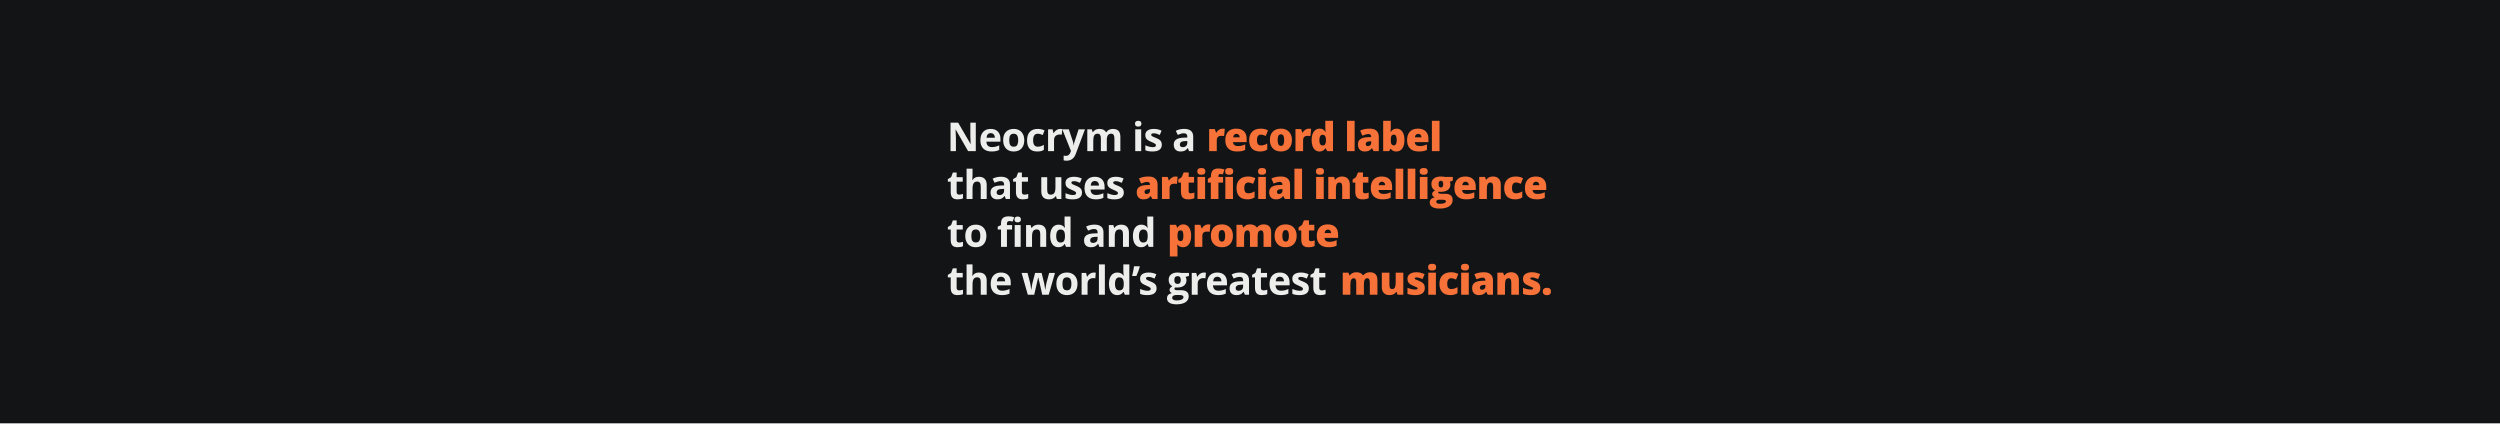
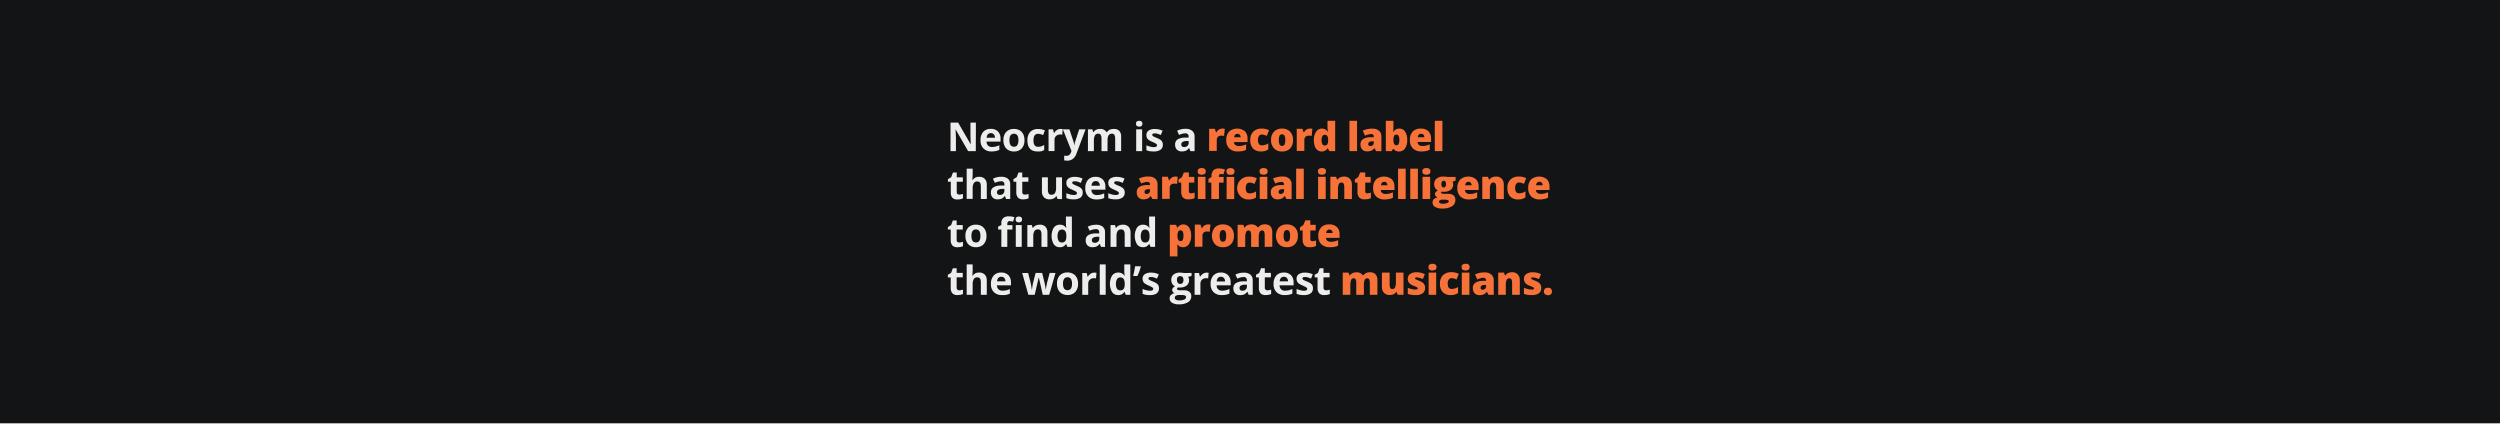
<svg xmlns="http://www.w3.org/2000/svg" viewBox="0 0 1128 191">
  <defs>
-     <style>.cls-1{fill:#131416;}.cls-2{font-size:18px;fill:#ededec;font-family:OpenSans-Bold, Open Sans;font-weight:700;letter-spacing:-0.02em;}.cls-3,.cls-4{fill:#f77239;font-family:OpenSans-ExtraBold, Open Sans;font-weight:800;}.cls-4{letter-spacing:-0.02em;}</style>
+     <style>.cls-1{fill:#131416;}.cls-2{fill:#ededec;}.cls-3{fill:#f77239;}</style>
  </defs>
  <g id="Background">
    <rect class="cls-1" width="1128" height="191" />
  </g>
  <g id="Text">
-     <text class="cls-2" transform="translate(427.26 68.18)">Neocrym is a <tspan class="cls-3" x="117.12" y="0">record label</tspan>
-       <tspan x="0" y="21.6">that uses </tspan>
-       <tspan class="cls-3" x="84.98" y="21.6">artificial intelligence</tspan>
-       <tspan x="0" y="43.2">to find and </tspan>
-       <tspan class="cls-4" x="99.39" y="43.2">promote</tspan>
-       <tspan x="0" y="64.8">the world’s greatest </tspan>
-       <tspan class="cls-3" x="177.4" y="64.8">musicians.</tspan>
-     </text>
+     <path class="cls-2" d="M440.28,68.18h-3.47l-5.59-9.72h-.07c.11,1.71.16,2.94.16,3.67v6.05h-2.43V55.33h3.43L437.9,65H438c-.09-1.67-.13-2.85-.13-3.54V55.33h2.45Z" />
+     <path class="cls-2" d="M447.44,68.35A5,5,0,0,1,443.73,67a5,5,0,0,1-1.33-3.71,5.48,5.48,0,0,1,1.23-3.82,4.44,4.44,0,0,1,3.42-1.34,4.31,4.31,0,0,1,3.24,1.18,4.51,4.51,0,0,1,1.16,3.28v1.3h-6.34a2.57,2.57,0,0,0,.68,1.78,2.36,2.36,0,0,0,1.77.65,7.45,7.45,0,0,0,1.68-.19,8.31,8.31,0,0,0,1.66-.59v2.08a6.26,6.26,0,0,1-1.51.52A9.74,9.74,0,0,1,447.44,68.35Zm-.38-8.28a1.7,1.7,0,0,0-1.33.54,2.54,2.54,0,0,0-.56,1.54h3.77a2.3,2.3,0,0,0-.52-1.54A1.78,1.78,0,0,0,447.06,60.07Z" />
+     <path class="cls-2" d="M462.25,63.25A5.3,5.3,0,0,1,461,67a4.61,4.61,0,0,1-3.53,1.35,4.85,4.85,0,0,1-2.49-.62A4,4,0,0,1,453.31,66a5.9,5.9,0,0,1-.58-2.7A5.25,5.25,0,0,1,454,59.5a4.63,4.63,0,0,1,3.54-1.33,4.94,4.94,0,0,1,2.49.61,4.06,4.06,0,0,1,1.66,1.77A5.84,5.84,0,0,1,462.25,63.25Zm-6.79,0a4.1,4.1,0,0,0,.48,2.2,1.71,1.71,0,0,0,1.56.75,1.69,1.69,0,0,0,1.54-.74,4.25,4.25,0,0,0,.47-2.21,4.1,4.1,0,0,0-.47-2.19,2,2,0,0,0-3.11,0A4.16,4.16,0,0,0,455.46,63.25Z" />
+     <path class="cls-2" d="M468.15,68.35q-4.59,0-4.59-5a5.38,5.38,0,0,1,1.25-3.83,4.69,4.69,0,0,1,3.58-1.32,6.88,6.88,0,0,1,3.06.66l-.79,2.08c-.42-.17-.82-.31-1.18-.42a3.74,3.74,0,0,0-1.09-.16c-1.39,0-2.09,1-2.09,3s.7,2.88,2.09,2.88a4.66,4.66,0,0,0,1.43-.21,5,5,0,0,0,1.32-.64v2.29a4.05,4.05,0,0,1-1.31.57A7.19,7.19,0,0,1,468.15,68.35Z" />
+     <path class="cls-2" d="M478.6,58.17a4.56,4.56,0,0,1,.9.07l-.2,2.52a3,3,0,0,0-.79-.09,2.84,2.84,0,0,0-2,.66,2.37,2.37,0,0,0-.72,1.84v5h-2.68V58.35h2l.4,1.65h.13a3.65,3.65,0,0,1,1.23-1.33A3,3,0,0,1,478.6,58.17Z" />
+     <path class="cls-2" d="M479.57,58.35h2.94l1.85,5.53a7.65,7.65,0,0,1,.33,1.7h.05a7.14,7.14,0,0,1,.38-1.7l1.82-5.53h2.87l-4.16,11.08A4.77,4.77,0,0,1,484,71.74a4.09,4.09,0,0,1-2.47.76,6.16,6.16,0,0,1-1.36-.15V70.22a4.32,4.32,0,0,0,1.05.12,1.93,1.93,0,0,0,1.25-.44,2.88,2.88,0,0,0,.83-1.31l.15-.48Z" />
+     <path class="cls-2" d="M499.71,68.18H497V62.44a2.89,2.89,0,0,0-.36-1.6,1.25,1.25,0,0,0-1.12-.53,1.61,1.61,0,0,0-1.49.76,4.93,4.93,0,0,0-.47,2.48v4.63h-2.68V58.35h2l.36,1.26h.15a2.66,2.66,0,0,1,1.14-1.06,3.66,3.66,0,0,1,1.72-.38,3.07,3.07,0,0,1,3,1.44h.24a2.65,2.65,0,0,1,1.17-1.07,3.89,3.89,0,0,1,1.73-.37A3.42,3.42,0,0,1,505,59a3.78,3.78,0,0,1,.86,2.75v6.41h-2.69V62.44a2.89,2.89,0,0,0-.36-1.6,1.26,1.26,0,0,0-1.12-.53,1.65,1.65,0,0,0-1.47.7,4,4,0,0,0-.49,2.24Z" />
+     <path class="cls-2" d="M512.54,55.81c0-.87.48-1.31,1.46-1.31s1.45.44,1.45,1.31a1.28,1.28,0,0,1-.36,1,1.53,1.53,0,0,1-1.09.35C513,57.13,512.54,56.69,512.54,55.81Zm2.79,12.37h-2.68V58.35h2.68Z" />
+     <path class="cls-2" d="M524.69,65.26a2.7,2.7,0,0,1-1.05,2.3,5.15,5.15,0,0,1-3.14.79,10.65,10.65,0,0,1-1.83-.14,7,7,0,0,1-1.41-.43V65.57a9.18,9.18,0,0,0,1.68.58,6.7,6.7,0,0,0,1.65.24c1,0,1.46-.28,1.46-.84a.73.73,0,0,0-.2-.52,2.55,2.55,0,0,0-.66-.44c-.32-.17-.74-.37-1.27-.59a8.06,8.06,0,0,1-1.66-.88,2.48,2.48,0,0,1-.78-.92,3.1,3.1,0,0,1-.24-1.29,2.33,2.33,0,0,1,1-2,4.89,4.89,0,0,1,2.87-.71,8.11,8.11,0,0,1,3.46.77l-.81,1.93c-.49-.21-.95-.38-1.38-.52a4.48,4.48,0,0,0-1.31-.2c-.79,0-1.19.22-1.19.64a.77.77,0,0,0,.39.63,11.15,11.15,0,0,0,1.67.78,7.77,7.77,0,0,1,1.69.87,2.66,2.66,0,0,1,.79.93A2.86,2.86,0,0,1,524.69,65.26Z" />
+     <path class="cls-2" d="M537.09,68.18l-.52-1.34h-.07A4,4,0,0,1,535.11,68a4.51,4.51,0,0,1-1.87.33,3,3,0,0,1-2.23-.81,3.1,3.1,0,0,1-.81-2.3,2.6,2.6,0,0,1,1.09-2.31,6.37,6.37,0,0,1,3.3-.82l1.71,0v-.43a1.34,1.34,0,0,0-1.53-1.5,6.89,6.89,0,0,0-2.77.72L531.11,59a7.9,7.9,0,0,1,3.76-.89,4.69,4.69,0,0,1,3,.86A3.19,3.19,0,0,1,539,61.63v6.55Zm-.79-4.56-1,0a3.26,3.26,0,0,0-1.74.42,1.33,1.33,0,0,0-.57,1.18c0,.75.43,1.13,1.3,1.13a2.09,2.09,0,0,0,1.49-.53,1.91,1.91,0,0,0,.56-1.43Z" />
+     <path class="cls-3" d="M551.58,58a5.73,5.73,0,0,1,.85.07l.19,0-.31,3.24a5.08,5.08,0,0,0-1.16-.1,2.25,2.25,0,0,0-1.64.51,2,2,0,0,0-.51,1.48v4.9h-3.44v-10h2.56l.54,1.59h.17a3.35,3.35,0,0,1,1.2-1.28A2.89,2.89,0,0,1,551.58,58Z" />
+     <path class="cls-3" d="M558.51,68.35A5.35,5.35,0,0,1,554.65,67a5,5,0,0,1-1.38-3.77,5.43,5.43,0,0,1,1.28-3.87,5.63,5.63,0,0,1,7.11-.17,4.43,4.43,0,0,1,1.23,3.37v1.53h-6.14a1.66,1.66,0,0,0,.61,1.31,2.36,2.36,0,0,0,1.57.48,7.84,7.84,0,0,0,1.66-.17,8.27,8.27,0,0,0,1.65-.59v2.47a5.8,5.8,0,0,1-1.67.57A11.12,11.12,0,0,1,558.51,68.35Zm-.2-8a1.48,1.48,0,0,0-1,.38,1.79,1.79,0,0,0-.47,1.2h2.95a1.71,1.71,0,0,0-.41-1.15A1.34,1.34,0,0,0,558.31,60.38Z" />
+     <path class="cls-3" d="M569.06,68.35a4.87,4.87,0,0,1-3.7-1.32,5.26,5.26,0,0,1-1.26-3.78,5.2,5.2,0,0,1,1.36-3.85A5.27,5.27,0,0,1,569.33,58a7.14,7.14,0,0,1,3.26.76l-1,2.54a11.48,11.48,0,0,0-1.15-.44,3.66,3.66,0,0,0-1.1-.16,1.51,1.51,0,0,0-1.29.65,3.2,3.2,0,0,0-.46,1.84c0,1.59.59,2.39,1.77,2.39a5.29,5.29,0,0,0,2.9-.88v2.73A5.61,5.61,0,0,1,569.06,68.35Z" />
+     <path class="cls-3" d="M583.43,63.17A5.29,5.29,0,0,1,582.12,67a4.87,4.87,0,0,1-3.68,1.36,4.75,4.75,0,0,1-3.61-1.4,5.24,5.24,0,0,1-1.34-3.78,5.18,5.18,0,0,1,1.32-3.78A4.89,4.89,0,0,1,578.49,58a5.24,5.24,0,0,1,2.6.63,4.16,4.16,0,0,1,1.73,1.79A5.7,5.7,0,0,1,583.43,63.17Zm-6.45,0a4.57,4.57,0,0,0,.34,2,1.2,1.2,0,0,0,1.16.67,1.16,1.16,0,0,0,1.13-.67,4.59,4.59,0,0,0,.33-2,4.37,4.37,0,0,0-.34-1.92,1.18,1.18,0,0,0-1.14-.65,1.2,1.2,0,0,0-1.14.65A4.34,4.34,0,0,0,577,63.17Z" />
+     <path class="cls-3" d="M591.1,58a5.73,5.73,0,0,1,.85.07l.19,0-.3,3.24a5.12,5.12,0,0,0-1.17-.1,2.25,2.25,0,0,0-1.64.51,2,2,0,0,0-.51,1.48v4.9h-3.43v-10h2.55l.54,1.59h.17a3.43,3.43,0,0,1,1.2-1.28A2.91,2.91,0,0,1,591.1,58Z" />
+     <path class="cls-3" d="M596.32,68.35a3,3,0,0,1-1.86-.6A3.87,3.87,0,0,1,593.23,66a7.9,7.9,0,0,1-.43-2.75,6.48,6.48,0,0,1,1-3.8A3.13,3.13,0,0,1,596.45,58a3,3,0,0,1,1.47.34,3.11,3.11,0,0,1,1.14,1.12h.07a16.73,16.73,0,0,1-.16-2.34V54.5h3.46V68.18h-2.59l-.74-1.26H599A2.93,2.93,0,0,1,596.32,68.35Zm1.41-2.71a1.28,1.28,0,0,0,1.16-.52,3.11,3.11,0,0,0,.37-1.6v-.27a3.5,3.5,0,0,0-.38-1.88,1.34,1.34,0,0,0-1.19-.56,1.16,1.16,0,0,0-1.05.64,3.6,3.6,0,0,0-.37,1.81,3.3,3.3,0,0,0,.38,1.77A1.21,1.21,0,0,0,597.73,65.64Z" />
+     <path class="cls-3" d="M612.3,68.18h-3.43V54.5h3.43Z" />
+     <path class="cls-3" d="M620.87,68.18l-.66-1.32h-.07A4,4,0,0,1,618.73,68a4.69,4.69,0,0,1-1.86.31,2.94,2.94,0,0,1-2.22-.84,3.3,3.3,0,0,1-.81-2.38A2.68,2.68,0,0,1,615,62.77a6.1,6.1,0,0,1,3.21-.88l1.66,0V61.7a1.08,1.08,0,0,0-1.21-1.23,7.11,7.11,0,0,0-2.77.74l-1-2.27a9.54,9.54,0,0,1,4.4-.9,4.29,4.29,0,0,1,3,1,3.4,3.4,0,0,1,1,2.66v6.53Zm-2.54-2.25a1.55,1.55,0,0,0,1.06-.4,1.31,1.31,0,0,0,.45-1v-.77l-.79,0c-1.13,0-1.7.46-1.7,1.25C617.35,65.62,617.67,65.93,618.33,65.93Z" />
+     <path class="cls-3" d="M631.37,58A3,3,0,0,1,634,59.4a6.55,6.55,0,0,1,.95,3.77,6.59,6.59,0,0,1-1,3.81,3.09,3.09,0,0,1-2.68,1.37,3.65,3.65,0,0,1-1-.12,3,3,0,0,1-.77-.33,4.11,4.11,0,0,1-.79-.7h-.21l-.54,1h-2.68V54.5h3.43v3.09c0,.37,0,1-.12,1.91h.12A2.93,2.93,0,0,1,631.37,58Zm-1.26,2.7a1.17,1.17,0,0,0-1.05.5,2.93,2.93,0,0,0-.34,1.57v.49a3.45,3.45,0,0,0,.34,1.75,1.17,1.17,0,0,0,1.09.53,1,1,0,0,0,.93-.62,4,4,0,0,0,.32-1.82Q631.4,60.74,630.11,60.74Z" />
+     <path class="cls-3" d="M641.36,68.35A5.36,5.36,0,0,1,637.5,67a5,5,0,0,1-1.37-3.77,5.42,5.42,0,0,1,1.27-3.87A4.76,4.76,0,0,1,641,58a4.81,4.81,0,0,1,3.48,1.18,4.46,4.46,0,0,1,1.22,3.37v1.53H639.6a1.66,1.66,0,0,0,.61,1.31,2.38,2.38,0,0,0,1.57.48,7.77,7.77,0,0,0,1.66-.17,8.27,8.27,0,0,0,1.65-.59v2.47a5.7,5.7,0,0,1-1.67.57A11.12,11.12,0,0,1,641.36,68.35Zm-.2-8a1.44,1.44,0,0,0-1,.38,1.8,1.8,0,0,0-.48,1.2h3a1.71,1.71,0,0,0-.41-1.15A1.34,1.34,0,0,0,641.16,60.38Z" />
+     <path class="cls-3" d="M650.81,68.18h-3.43V54.5h3.43Z" />
+     <path class="cls-2" d="M432.81,87.82a5.91,5.91,0,0,0,1.68-.31v2A5.94,5.94,0,0,1,432,90a3,3,0,0,1-2.34-.81A3.54,3.54,0,0,1,429,86.7V82h-1.29V80.83l1.48-.9.77-2.07h1.72V80h2.75v2h-2.75V86.7a1,1,0,0,0,.32.84A1.23,1.23,0,0,0,432.81,87.82Z" />
+     <path class="cls-2" d="M445.24,89.78h-2.68V84c0-1.42-.52-2.13-1.58-2.13a1.8,1.8,0,0,0-1.62.76,4.63,4.63,0,0,0-.5,2.48v4.63h-2.69V76.1h2.69v2.79c0,.21,0,.72-.07,1.53l-.06.79h.14a3.11,3.11,0,0,1,2.85-1.44,3.48,3.48,0,0,1,2.63.93,3.68,3.68,0,0,1,.89,2.67Z" />
+     <path class="cls-2" d="M453.94,89.78l-.52-1.34h-.07A4,4,0,0,1,452,89.62a4.51,4.51,0,0,1-1.87.33,3,3,0,0,1-2.23-.81,3.1,3.1,0,0,1-.81-2.3,2.6,2.6,0,0,1,1.09-2.31,6.37,6.37,0,0,1,3.3-.82l1.71,0v-.43a1.34,1.34,0,0,0-1.53-1.5,6.89,6.89,0,0,0-2.77.72L448,80.64a7.9,7.9,0,0,1,3.76-.89,4.74,4.74,0,0,1,3,.86,3.19,3.19,0,0,1,1.05,2.62v6.55Zm-.79-4.56-1,0a3.26,3.26,0,0,0-1.74.42,1.33,1.33,0,0,0-.57,1.18c0,.75.43,1.13,1.3,1.13a2.09,2.09,0,0,0,1.49-.53,1.91,1.91,0,0,0,.56-1.43Z" />
+     <path class="cls-2" d="M462.4,87.82a6,6,0,0,0,1.69-.31v2a6,6,0,0,1-2.46.45,3,3,0,0,1-2.34-.81,3.54,3.54,0,0,1-.74-2.44V82h-1.28V80.83l1.48-.9.77-2.07h1.72V80H464v2h-2.75V86.7a1,1,0,0,0,.32.84A1.2,1.2,0,0,0,462.4,87.82Z" />
+     <path class="cls-2" d="M477.1,89.78l-.36-1.26h-.14a2.81,2.81,0,0,1-1.22,1.06,4.17,4.17,0,0,1-1.8.37A3.41,3.41,0,0,1,471,89a3.68,3.68,0,0,1-.88-2.66V80h2.68v5.74a2.74,2.74,0,0,0,.38,1.59,1.36,1.36,0,0,0,1.2.54,1.81,1.81,0,0,0,1.63-.76,4.69,4.69,0,0,0,.5-2.49V80h2.68v9.83Z" />
+     <path class="cls-2" d="M488.52,86.86a2.7,2.7,0,0,1-1,2.3,5.17,5.17,0,0,1-3.14.79,10.48,10.48,0,0,1-1.83-.14,7,7,0,0,1-1.41-.43V87.17a8.69,8.69,0,0,0,1.68.58,6.7,6.7,0,0,0,1.65.24c1,0,1.46-.28,1.46-.84a.73.73,0,0,0-.2-.52,2.65,2.65,0,0,0-.67-.44,13.26,13.26,0,0,0-1.26-.59,7.72,7.72,0,0,1-1.67-.88,2.5,2.5,0,0,1-.77-.93,3,3,0,0,1-.24-1.28,2.35,2.35,0,0,1,1-2,5,5,0,0,1,2.88-.71,8.11,8.11,0,0,1,3.46.77l-.81,1.93c-.49-.21-.95-.38-1.38-.52a4.53,4.53,0,0,0-1.31-.2c-.79,0-1.19.22-1.19.64a.78.78,0,0,0,.38.63,12,12,0,0,0,1.68.78,7.77,7.77,0,0,1,1.69.87,2.66,2.66,0,0,1,.79.93A2.86,2.86,0,0,1,488.52,86.86Z" />
+     <path class="cls-2" d="M494.75,90A5.06,5.06,0,0,1,491,88.64a5,5,0,0,1-1.33-3.71,5.48,5.48,0,0,1,1.23-3.82,4.42,4.42,0,0,1,3.42-1.34A4.31,4.31,0,0,1,497.6,81a4.47,4.47,0,0,1,1.16,3.28v1.3h-6.33a2.61,2.61,0,0,0,.67,1.79,2.42,2.42,0,0,0,1.78.64,7,7,0,0,0,1.68-.19,8.46,8.46,0,0,0,1.65-.59v2.08a6.34,6.34,0,0,1-1.5.52A9.92,9.92,0,0,1,494.75,90Zm-.37-8.28a1.7,1.7,0,0,0-1.34.54,2.47,2.47,0,0,0-.55,1.54h3.76a2.25,2.25,0,0,0-.52-1.54A1.74,1.74,0,0,0,494.38,81.67Z" />
+     <path class="cls-2" d="M507.49,86.86a2.7,2.7,0,0,1-1.05,2.3,5.17,5.17,0,0,1-3.14.79,10.48,10.48,0,0,1-1.83-.14,7,7,0,0,1-1.41-.43V87.17a8.93,8.93,0,0,0,1.68.58,6.7,6.7,0,0,0,1.65.24c1,0,1.46-.28,1.46-.84a.73.73,0,0,0-.2-.52,2.65,2.65,0,0,0-.67-.44,13.26,13.26,0,0,0-1.26-.59,7.72,7.72,0,0,1-1.67-.88,2.5,2.5,0,0,1-.77-.93,3,3,0,0,1-.24-1.28,2.35,2.35,0,0,1,1-2,5,5,0,0,1,2.88-.71,8.11,8.11,0,0,1,3.46.77l-.81,1.93c-.5-.21-1-.38-1.38-.52a4.53,4.53,0,0,0-1.31-.2c-.79,0-1.19.22-1.19.64a.78.78,0,0,0,.38.63,12,12,0,0,0,1.68.78,7.77,7.77,0,0,1,1.69.87,2.66,2.66,0,0,1,.79.93A2.86,2.86,0,0,1,507.49,86.86Z" />
+     <path class="cls-3" d="M519.92,89.78l-.66-1.32h-.07a4,4,0,0,1-1.41,1.18,4.71,4.71,0,0,1-1.87.31,2.93,2.93,0,0,1-2.21-.84,3.29,3.29,0,0,1-.81-2.37A2.68,2.68,0,0,1,514,84.37a6.1,6.1,0,0,1,3.21-.88l1.66,0V83.3a1.08,1.08,0,0,0-1.22-1.23,7.12,7.12,0,0,0-2.76.74l-1-2.27a9.54,9.54,0,0,1,4.4-.9,4.28,4.28,0,0,1,3,1,3.4,3.4,0,0,1,1,2.66v6.53Zm-2.55-2.25a1.56,1.56,0,0,0,1.07-.4,1.3,1.3,0,0,0,.44-1v-.77l-.79,0c-1.13,0-1.69.46-1.69,1.25C516.4,87.22,516.72,87.53,517.37,87.53Z" />
+     <path class="cls-3" d="M530.35,79.64a5.73,5.73,0,0,1,.85.07l.19,0-.3,3.24a5.17,5.17,0,0,0-1.17-.1,2.25,2.25,0,0,0-1.64.51,2,2,0,0,0-.51,1.48v4.9h-3.43v-10h2.55l.54,1.59h.17a3.35,3.35,0,0,1,1.2-1.28A2.83,2.83,0,0,1,530.35,79.64Z" />
+     <path class="cls-3" d="M537.35,87.24a5.14,5.14,0,0,0,1.67-.35V89.4a6.53,6.53,0,0,1-1.33.42,7.11,7.11,0,0,1-1.47.13,3.22,3.22,0,0,1-2.5-.85,3.77,3.77,0,0,1-.76-2.6V82.39h-1.2V81l1.53-1.08.88-2.1h2.25v2h2.45v2.57h-2.45v3.88C536.42,86.91,536.73,87.24,537.35,87.24Z" />
+     <path class="cls-3" d="M540.38,77.34a1.43,1.43,0,0,1,.43-1.15,2.72,2.72,0,0,1,2.79,0,1.45,1.45,0,0,1,.44,1.14c0,1-.62,1.51-1.84,1.51S540.38,78.35,540.38,77.34Zm3.52,12.44h-3.43v-10h3.43Z" />
+     <path class="cls-3" d="M552.08,82.39H550v7.39h-3.44V82.39h-1.31V80.71l1.38-.85V79.7a4,4,0,0,1,.81-2.83A3.36,3.36,0,0,1,550,76a7.68,7.68,0,0,1,1.3.11,9.6,9.6,0,0,1,1.41.37L552,78.7a4.57,4.57,0,0,0-1.24-.17.67.67,0,0,0-.58.24,1.32,1.32,0,0,0-.18.78v.27h2.12Zm1.28-5a1.46,1.46,0,0,1,.43-1.15,2.1,2.1,0,0,1,1.39-.38,2.07,2.07,0,0,1,1.4.39,1.45,1.45,0,0,1,.44,1.14c0,1-.61,1.51-1.84,1.51S553.36,78.35,553.36,77.34Zm3.53,12.44h-3.44v-10h3.44Z" />
+     <path class="cls-3" d="M563.51,90a4.9,4.9,0,0,1-3.71-1.32,5.23,5.23,0,0,1,4-9,7.2,7.2,0,0,1,3.26.76l-1,2.54c-.42-.18-.8-.33-1.15-.44a3.66,3.66,0,0,0-1.1-.16,1.48,1.48,0,0,0-1.29.65,3.13,3.13,0,0,0-.46,1.84c0,1.59.59,2.39,1.77,2.39a5.34,5.34,0,0,0,2.9-.88v2.73A5.63,5.63,0,0,1,563.51,90Z" />
+     <path class="cls-3" d="M568.3,77.34a1.43,1.43,0,0,1,.43-1.15,2.72,2.72,0,0,1,2.79,0,1.45,1.45,0,0,1,.44,1.14c0,1-.62,1.51-1.84,1.51S568.3,78.35,568.3,77.34Zm3.52,12.44h-3.43v-10h3.43Z" />
+     <path class="cls-3" d="M580.41,89.78l-.66-1.32h-.07a4,4,0,0,1-1.41,1.18,4.71,4.71,0,0,1-1.87.31,2.93,2.93,0,0,1-2.21-.84,3.29,3.29,0,0,1-.81-2.37,2.68,2.68,0,0,1,1.11-2.37,6.08,6.08,0,0,1,3.21-.88l1.66,0V83.3a1.08,1.08,0,0,0-1.22-1.23,7.07,7.07,0,0,0-2.76.74l-1-2.27a9.54,9.54,0,0,1,4.4-.9,4.28,4.28,0,0,1,3,1,3.4,3.4,0,0,1,1,2.66v6.53Zm-2.55-2.25a1.58,1.58,0,0,0,1.07-.4,1.3,1.3,0,0,0,.44-1v-.77l-.79,0c-1.13,0-1.69.46-1.69,1.25C576.89,87.22,577.21,87.53,577.86,87.53Z" />
+     <path class="cls-3" d="M588.26,89.78h-3.43V76.1h3.43Z" />
+     <path class="cls-3" d="M594.64,77.34a1.43,1.43,0,0,1,.43-1.15,2.7,2.7,0,0,1,2.78,0,1.42,1.42,0,0,1,.44,1.14c0,1-.61,1.51-1.83,1.51S594.64,78.35,594.64,77.34Zm3.52,12.44h-3.44v-10h3.44Z" />
+     <path class="cls-3" d="M606.54,89.78V84.34a3.06,3.06,0,0,0-.29-1.49,1,1,0,0,0-.92-.51,1.31,1.31,0,0,0-1.25.7,5.19,5.19,0,0,0-.39,2.38v4.36h-3.44v-10h2.6l.43,1.23h.2A2.74,2.74,0,0,1,604.7,80a4.36,4.36,0,0,1,1.79-.35,3.39,3.39,0,0,1,2.57,1,3.76,3.76,0,0,1,.92,2.7v6.48Z" />
+     <path class="cls-3" d="M616.88,87.24a5.14,5.14,0,0,0,1.67-.35V89.4a6.53,6.53,0,0,1-1.33.42,7.11,7.11,0,0,1-1.47.13,3.19,3.19,0,0,1-2.49-.85,3.77,3.77,0,0,1-.77-2.6V82.39h-1.2V81l1.53-1.08.88-2.1H616v2h2.45v2.57H616v3.88C616,86.91,616.26,87.24,616.88,87.24Z" />
+     <path class="cls-3" d="M624.79,90a5.33,5.33,0,0,1-3.86-1.32,5,5,0,0,1-1.38-3.77A5.42,5.42,0,0,1,620.82,81a5.65,5.65,0,0,1,7.12-.17,4.44,4.44,0,0,1,1.23,3.38v1.52H623a1.69,1.69,0,0,0,.61,1.31,2.39,2.39,0,0,0,1.57.48,7.94,7.94,0,0,0,1.67-.17,8.42,8.42,0,0,0,1.64-.59v2.47a5.6,5.6,0,0,1-1.67.57A11.07,11.07,0,0,1,624.79,90Zm-.2-8a1.45,1.45,0,0,0-1,.38,1.85,1.85,0,0,0-.48,1.2H626a1.71,1.71,0,0,0-.4-1.15A1.34,1.34,0,0,0,624.59,82Z" />
+     <path class="cls-3" d="M634.24,89.78H630.8V76.1h3.44Z" />
+     <path class="cls-3" d="M639.75,89.78h-3.44V76.1h3.44Z" />
+     <path class="cls-3" d="M641.76,77.34a1.43,1.43,0,0,1,.43-1.15,2.7,2.7,0,0,1,2.78,0,1.42,1.42,0,0,1,.44,1.14c0,1-.61,1.51-1.83,1.51S641.76,78.35,641.76,77.34Zm3.52,12.44h-3.44v-10h3.44Z" />
+     <path class="cls-3" d="M656.77,79.82v1.66l-1.36.5a2.52,2.52,0,0,1,.28,1.19,3,3,0,0,1-1.13,2.49,5.4,5.4,0,0,1-3.37.89,4.16,4.16,0,0,1-.88-.07.94.94,0,0,0-.12.43c0,.17.13.3.41.39a3.54,3.54,0,0,0,1.08.14h1.65q3.34,0,3.35,2.82a3.2,3.2,0,0,1-1.55,2.83,8,8,0,0,1-4.35,1,6.25,6.25,0,0,1-3.27-.71,2.26,2.26,0,0,1-1.15-2c0-1.19.74-2,2.22-2.3a2,2,0,0,1-.8-.63,1.42,1.42,0,0,1-.34-.85,1.36,1.36,0,0,1,.26-.82,3.71,3.71,0,0,1,1.06-.85,2.75,2.75,0,0,1-1.22-1.07,3.43,3.43,0,0,1-.44-1.78,3.06,3.06,0,0,1,1.11-2.52,4.9,4.9,0,0,1,3.16-.9c.18,0,.5,0,.94.06s.78.08,1,.12ZM649.26,91a.79.79,0,0,0,.46.68,2.51,2.51,0,0,0,1.22.26,5.26,5.26,0,0,0,2-.32c.5-.2.75-.47.75-.8a.58.58,0,0,0-.45-.56,4.11,4.11,0,0,0-1.31-.16h-1.35a1.62,1.62,0,0,0-.93.26A.74.74,0,0,0,649.26,91Zm1.08-7.94c0,1,.36,1.53,1.07,1.53a.88.88,0,0,0,.76-.38,1.94,1.94,0,0,0,.27-1.13c0-1-.35-1.55-1-1.55S650.34,82.06,650.34,83.08Z" />
+     <path class="cls-3" d="M662.78,90a5.35,5.35,0,0,1-3.86-1.32,5,5,0,0,1-1.38-3.77A5.43,5.43,0,0,1,658.82,81a5.63,5.63,0,0,1,7.11-.17,4.44,4.44,0,0,1,1.23,3.38v1.52H661a1.66,1.66,0,0,0,.61,1.31,2.36,2.36,0,0,0,1.57.48,7.84,7.84,0,0,0,1.66-.17,8.27,8.27,0,0,0,1.65-.59v2.47a5.8,5.8,0,0,1-1.67.57A11.12,11.12,0,0,1,662.78,90Zm-.2-8a1.44,1.44,0,0,0-1,.38,1.75,1.75,0,0,0-.48,1.2H664a1.71,1.71,0,0,0-.41-1.15A1.34,1.34,0,0,0,662.58,82Z" />
+     <path class="cls-3" d="M675.08,89.78V84.34a3.06,3.06,0,0,0-.29-1.49,1,1,0,0,0-.91-.51,1.33,1.33,0,0,0-1.26.7,5.19,5.19,0,0,0-.39,2.38v4.36H668.8v-10h2.59l.43,1.23h.2A2.74,2.74,0,0,1,673.24,80a4.36,4.36,0,0,1,1.79-.35,3.39,3.39,0,0,1,2.57,1,3.76,3.76,0,0,1,.92,2.7v6.48Z" />
+     <path class="cls-3" d="M685.08,90a4.89,4.89,0,0,1-3.7-1.32,5.26,5.26,0,0,1-1.26-3.78A5.2,5.2,0,0,1,681.48,81a5.28,5.28,0,0,1,3.88-1.36,7.2,7.2,0,0,1,3.26.76l-1,2.54c-.42-.18-.8-.33-1.15-.44a3.71,3.71,0,0,0-1.1-.16,1.51,1.51,0,0,0-1.3.65,3.21,3.21,0,0,0-.45,1.84c0,1.59.59,2.39,1.76,2.39a5.29,5.29,0,0,0,2.9-.88v2.73A5.59,5.59,0,0,1,685.08,90Z" />
+     <path class="cls-3" d="M694.75,90a5.36,5.36,0,0,1-3.86-1.32,5,5,0,0,1-1.37-3.77A5.42,5.42,0,0,1,690.79,81a5.63,5.63,0,0,1,7.11-.17,4.44,4.44,0,0,1,1.23,3.38v1.52H693A1.66,1.66,0,0,0,693.6,87a2.36,2.36,0,0,0,1.57.48,7.77,7.77,0,0,0,1.66-.17,8.27,8.27,0,0,0,1.65-.59v2.47a5.8,5.8,0,0,1-1.67.57A11.12,11.12,0,0,1,694.75,90Zm-.2-8a1.44,1.44,0,0,0-1,.38,1.75,1.75,0,0,0-.48,1.2h3a1.71,1.71,0,0,0-.41-1.15A1.34,1.34,0,0,0,694.55,82Z" />
+     <path class="cls-2" d="M432.81,109.42a5.91,5.91,0,0,0,1.68-.31v2a5.94,5.94,0,0,1-2.46.45,3,3,0,0,1-2.34-.81,3.54,3.54,0,0,1-.73-2.44v-4.74h-1.29v-1.13l1.48-.9.77-2.07h1.72v2.09h2.75v2h-2.75v4.74a1,1,0,0,0,.32.84A1.23,1.23,0,0,0,432.81,109.42Z" />
+     <path class="cls-2" d="M445.1,106.45a5.3,5.3,0,0,1-1.26,3.75,4.61,4.61,0,0,1-3.53,1.35,4.85,4.85,0,0,1-2.49-.62,4,4,0,0,1-1.66-1.78,5.9,5.9,0,0,1-.58-2.7,5.29,5.29,0,0,1,1.25-3.75,4.63,4.63,0,0,1,3.54-1.33,4.94,4.94,0,0,1,2.49.61,4.06,4.06,0,0,1,1.66,1.77A5.84,5.84,0,0,1,445.1,106.45Zm-6.79,0a4.1,4.1,0,0,0,.48,2.2,1.71,1.71,0,0,0,1.56.75,1.69,1.69,0,0,0,1.54-.74,4.15,4.15,0,0,0,.47-2.21,4.1,4.1,0,0,0-.47-2.19,1.72,1.72,0,0,0-1.56-.73,1.7,1.7,0,0,0-1.54.72A4.06,4.06,0,0,0,438.31,106.45Z" />
+     <path class="cls-2" d="M456.81,103.56h-2.32v7.82h-2.68v-7.82h-1.47v-1.29l1.47-.72v-.72a3.21,3.21,0,0,1,.83-2.45,3.76,3.76,0,0,1,2.65-.78,6.75,6.75,0,0,1,2.46.42l-.68,2a5,5,0,0,0-1.49-.26,1,1,0,0,0-.83.34,1.38,1.38,0,0,0-.26.86v.62h2.32ZM458.24,99c0-.87.48-1.31,1.46-1.31s1.46.44,1.46,1.31a1.24,1.24,0,0,1-.37,1,1.53,1.53,0,0,1-1.09.35C458.72,100.33,458.24,99.89,458.24,99ZM461,111.38h-2.68v-9.83H461Z" />
+     <path class="cls-2" d="M472.6,111.38h-2.68v-5.74a2.8,2.8,0,0,0-.38-1.6,1.38,1.38,0,0,0-1.2-.53,1.83,1.83,0,0,0-1.63.75,4.69,4.69,0,0,0-.5,2.49v4.63h-2.68v-9.83h2.05l.36,1.26h.15a2.8,2.8,0,0,1,1.23-1.08,4.27,4.27,0,0,1,1.79-.36,3.42,3.42,0,0,1,2.6.92,3.74,3.74,0,0,1,.89,2.68Z" />
+     <path class="cls-2" d="M478.17,111.55a3.2,3.2,0,0,1-2.72-1.34,7.56,7.56,0,0,1,0-7.5,3.29,3.29,0,0,1,2.78-1.34,3.21,3.21,0,0,1,2.83,1.44h.08a11.51,11.51,0,0,1-.2-2V97.7h2.69v13.68h-2.05l-.52-1.28H481A3.06,3.06,0,0,1,478.17,111.55Zm.94-2.13a1.81,1.81,0,0,0,1.5-.6,3.49,3.49,0,0,0,.53-2v-.29a4.06,4.06,0,0,0-.49-2.27,1.82,1.82,0,0,0-1.59-.69,1.57,1.57,0,0,0-1.39.77,4,4,0,0,0-.5,2.21,3.87,3.87,0,0,0,.5,2.17A1.67,1.67,0,0,0,479.11,109.42Z" />
+     <path class="cls-2" d="M496.75,111.38l-.52-1.34h-.07a3.9,3.9,0,0,1-1.39,1.18,4.51,4.51,0,0,1-1.87.33,3,3,0,0,1-2.23-.81,3.1,3.1,0,0,1-.81-2.3,2.6,2.6,0,0,1,1.09-2.31,6.37,6.37,0,0,1,3.3-.82l1.71,0v-.43a1.34,1.34,0,0,0-1.53-1.5,6.89,6.89,0,0,0-2.77.72l-.89-1.81a7.92,7.92,0,0,1,3.77-.89,4.67,4.67,0,0,1,3,.86,3.19,3.19,0,0,1,1.05,2.62v6.55Zm-.79-4.56-1,0a3.26,3.26,0,0,0-1.74.42,1.33,1.33,0,0,0-.57,1.18c0,.75.43,1.13,1.3,1.13a2.09,2.09,0,0,0,1.49-.53,1.91,1.91,0,0,0,.56-1.43Z" />
+     <path class="cls-2" d="M510.15,111.38h-2.69v-5.74a2.8,2.8,0,0,0-.37-1.6,1.41,1.41,0,0,0-1.21-.53,1.8,1.8,0,0,0-1.62.75,4.6,4.6,0,0,0-.5,2.49v4.63h-2.68v-9.83h2l.36,1.26h.15a2.78,2.78,0,0,1,1.24-1.08,4.24,4.24,0,0,1,1.79-.36,3.42,3.42,0,0,1,2.6.92,3.74,3.74,0,0,1,.89,2.68Z" />
+     <path class="cls-2" d="M515.71,111.55a3.21,3.21,0,0,1-2.72-1.34,7.53,7.53,0,0,1,0-7.5,3.28,3.28,0,0,1,2.77-1.34,3.2,3.2,0,0,1,2.83,1.44h.09a10.58,10.58,0,0,1-.2-2V97.7h2.69v13.68h-2.06l-.52-1.28h-.11A3.07,3.07,0,0,1,515.71,111.55Zm.94-2.13a1.81,1.81,0,0,0,1.51-.6,3.49,3.49,0,0,0,.52-2v-.29a4,4,0,0,0-.49-2.27,1.79,1.79,0,0,0-1.58-.69,1.58,1.58,0,0,0-1.4.77,4,4,0,0,0-.49,2.21,3.78,3.78,0,0,0,.5,2.17A1.64,1.64,0,0,0,516.65,109.42Z" />
+     <path class="cls-3" d="M533.81,111.55a3.42,3.42,0,0,1-1.35-.25,3.5,3.5,0,0,1-1.19-.9h-.16a11.65,11.65,0,0,1,.16,1.3v4h-3.44V101.42h2.8l.48,1.26h.16a3.15,3.15,0,0,1,5.24-.07,6.57,6.57,0,0,1,.94,3.77,6.48,6.48,0,0,1-1,3.79A3.09,3.09,0,0,1,533.81,111.55Zm-1.15-7.61a1.11,1.11,0,0,0-1.06.54,3.61,3.61,0,0,0-.33,1.6v.28a3.75,3.75,0,0,0,.34,1.85,1.17,1.17,0,0,0,1.08.57,1,1,0,0,0,1-.56,4.31,4.31,0,0,0,.3-1.88,4.11,4.11,0,0,0-.3-1.84A1,1,0,0,0,532.66,103.94Z" />
+     <path class="cls-3" d="M545.12,101.24a5.85,5.85,0,0,1,.85.07l.19,0-.31,3.24a5.12,5.12,0,0,0-1.17-.1,2.23,2.23,0,0,0-1.63.51,2,2,0,0,0-.51,1.48v4.9H539.1v-10h2.56l.54,1.59h.16a3.51,3.51,0,0,1,1.2-1.28A2.94,2.94,0,0,1,545.12,101.24Z" />
+     <path class="cls-3" d="M556.75,106.38a5.28,5.28,0,0,1-1.31,3.81,4.87,4.87,0,0,1-3.68,1.36,4.75,4.75,0,0,1-3.61-1.4,6,6,0,0,1,0-7.56,4.89,4.89,0,0,1,3.68-1.35,5.24,5.24,0,0,1,2.6.63,4.16,4.16,0,0,1,1.73,1.79A5.72,5.72,0,0,1,556.75,106.38Zm-6.45,0a4.55,4.55,0,0,0,.34,2,1.2,1.2,0,0,0,1.16.67,1.16,1.16,0,0,0,1.13-.67,4.57,4.57,0,0,0,.33-2,4.39,4.39,0,0,0-.34-1.93,1.18,1.18,0,0,0-1.14-.65,1.2,1.2,0,0,0-1.14.65A4.36,4.36,0,0,0,550.3,106.38Z" />
+     <path class="cls-3" d="M570.63,111.38V106a3.28,3.28,0,0,0-.27-1.51.94.94,0,0,0-.88-.51,1.24,1.24,0,0,0-1.16.68,4.67,4.67,0,0,0-.37,2.12v4.64h-3.44V106a3.28,3.28,0,0,0-.27-1.51.89.89,0,0,0-.85-.51,1.24,1.24,0,0,0-1.18.72,5.62,5.62,0,0,0-.37,2.36v4.36h-3.43v-10H561l.43,1.23h.2a2.6,2.6,0,0,1,1.15-1.05,3.9,3.9,0,0,1,1.71-.36,3.36,3.36,0,0,1,3,1.31h.28a2.79,2.79,0,0,1,1.17-1,3.92,3.92,0,0,1,1.66-.35,3.41,3.41,0,0,1,2.61.91,3.92,3.92,0,0,1,.84,2.75v6.48Z" />
+     <path class="cls-3" d="M585.61,106.38a5.32,5.32,0,0,1-1.31,3.81,4.87,4.87,0,0,1-3.68,1.36,4.74,4.74,0,0,1-3.61-1.4,6.05,6.05,0,0,1,0-7.56,4.92,4.92,0,0,1,3.69-1.35,5.2,5.2,0,0,1,2.59.63,4.23,4.23,0,0,1,1.74,1.79A5.72,5.72,0,0,1,585.61,106.38Zm-6.45,0a4.4,4.4,0,0,0,.34,2,1.19,1.19,0,0,0,1.15.67,1.15,1.15,0,0,0,1.13-.67,4.57,4.57,0,0,0,.33-2,4.41,4.41,0,0,0-.33-1.93,1.18,1.18,0,0,0-1.14-.65,1.2,1.2,0,0,0-1.14.65A4.22,4.22,0,0,0,579.16,106.38Z" />
+     <path class="cls-3" d="M592.14,108.84a5,5,0,0,0,1.66-.35V111a6.27,6.27,0,0,1-1.32.42,7.11,7.11,0,0,1-1.47.13,3.22,3.22,0,0,1-2.5-.85,3.77,3.77,0,0,1-.76-2.6V104h-1.21V102.6l1.53-1.09.89-2.09h2.25v2h2.44V104h-2.44v3.88C591.21,108.51,591.52,108.84,592.14,108.84Z" />
+     <path class="cls-3" d="M600.05,111.55a5.37,5.37,0,0,1-3.87-1.32,5,5,0,0,1-1.37-3.77,5.42,5.42,0,0,1,1.27-3.87,4.76,4.76,0,0,1,3.64-1.35,4.81,4.81,0,0,1,3.48,1.18,4.46,4.46,0,0,1,1.22,3.37v1.53h-6.14a1.69,1.69,0,0,0,.61,1.31,2.38,2.38,0,0,0,1.57.48,7.77,7.77,0,0,0,1.66-.17,8.27,8.27,0,0,0,1.65-.59v2.47a5.7,5.7,0,0,1-1.67.57A11.07,11.07,0,0,1,600.05,111.55Zm-.21-8a1.44,1.44,0,0,0-1,.38,1.85,1.85,0,0,0-.48,1.2h2.95a1.71,1.71,0,0,0-.41-1.15A1.34,1.34,0,0,0,599.84,103.58Z" />
+     <path class="cls-2" d="M432.81,131a5.91,5.91,0,0,0,1.68-.31v2a5.94,5.94,0,0,1-2.46.45,3,3,0,0,1-2.34-.81,3.54,3.54,0,0,1-.73-2.44v-4.74h-1.29V124l1.48-.9.77-2.07h1.72v2.09h2.75v2h-2.75v4.74a1,1,0,0,0,.32.84A1.28,1.28,0,0,0,432.81,131Z" />
+     <path class="cls-2" d="M445.24,133h-2.68v-5.74c0-1.42-.52-2.13-1.58-2.13a1.78,1.78,0,0,0-1.62.76,4.63,4.63,0,0,0-.5,2.48V133h-2.69V119.3h2.69v2.79c0,.21,0,.72-.07,1.53l-.06.79h.14a3.12,3.12,0,0,1,2.85-1.45,3.49,3.49,0,0,1,2.63.94,3.68,3.68,0,0,1,.89,2.67Z" />
+     <path class="cls-2" d="M452.15,133.15a5.07,5.07,0,0,1-3.71-1.31,5,5,0,0,1-1.34-3.71,5.44,5.44,0,0,1,1.24-3.82,4.42,4.42,0,0,1,3.41-1.35,4.32,4.32,0,0,1,3.24,1.19,4.47,4.47,0,0,1,1.16,3.28v1.3h-6.33a2.57,2.57,0,0,0,.67,1.78,2.4,2.4,0,0,0,1.78.65A7.58,7.58,0,0,0,454,131a8.24,8.24,0,0,0,1.65-.59v2.08a6.34,6.34,0,0,1-1.5.52A9.88,9.88,0,0,1,452.15,133.15Zm-.38-8.28a1.7,1.7,0,0,0-1.34.54,2.53,2.53,0,0,0-.55,1.54h3.76a2.2,2.2,0,0,0-.52-1.54A1.74,1.74,0,0,0,451.77,124.87Z" />
+     <path class="cls-2" d="M470.47,133l-.75-3.44-1-4.34h-.06l-1.8,7.78H464l-2.79-9.83h2.67L465,127.5c.18.78.37,1.85.56,3.23h.05a17.5,17.5,0,0,1,.31-2.12l.14-.75,1.21-4.71h2.95l1.15,4.71c0,.13.06.32.11.57s.1.52.15.81.09.56.13.83.06.49.06.66h.06c0-.43.14-1,.28-1.74s.23-1.23.29-1.49l1.17-4.35h2.63L473.39,133Z" />
+     <path class="cls-2" d="M486.43,128a5.27,5.27,0,0,1-1.27,3.76,4.59,4.59,0,0,1-3.52,1.35,4.88,4.88,0,0,1-2.5-.62,4.09,4.09,0,0,1-1.66-1.78,5.92,5.92,0,0,1-.58-2.71,5.24,5.24,0,0,1,1.26-3.74,4.61,4.61,0,0,1,3.53-1.34,5,5,0,0,1,2.5.62,4.12,4.12,0,0,1,1.66,1.77A6,6,0,0,1,486.43,128Zm-6.8,0a4.12,4.12,0,0,0,.48,2.21,2,2,0,0,0,3.11,0,4.26,4.26,0,0,0,.47-2.22,4,4,0,0,0-.48-2.18,2,2,0,0,0-3.1,0A4,4,0,0,0,479.63,128Z" />
+     <path class="cls-2" d="M493.82,123a4.58,4.58,0,0,1,.91.08l-.21,2.52a3,3,0,0,0-.79-.09,2.86,2.86,0,0,0-2,.66A2.4,2.4,0,0,0,491,128v5h-2.68v-9.83h2l.39,1.65h.13a3.77,3.77,0,0,1,1.24-1.33A3,3,0,0,1,493.82,123Z" />
+     <path class="cls-2" d="M498.88,133h-2.67V119.3h2.67Z" />
+     <path class="cls-2" d="M504.5,133.15a3.21,3.21,0,0,1-2.72-1.34,7.53,7.53,0,0,1,0-7.5,3.3,3.3,0,0,1,2.77-1.35,3.21,3.21,0,0,1,2.83,1.45h.09a11.51,11.51,0,0,1-.2-2V119.3H510V133h-2.06l-.52-1.28h-.11A3.07,3.07,0,0,1,504.5,133.15Zm.94-2.13a1.81,1.81,0,0,0,1.51-.6,3.49,3.49,0,0,0,.52-2v-.29a4.07,4.07,0,0,0-.48-2.27,1.82,1.82,0,0,0-1.59-.69,1.57,1.57,0,0,0-1.39.77,4,4,0,0,0-.5,2.21,3.87,3.87,0,0,0,.5,2.17A1.64,1.64,0,0,0,505.44,131Z" />
+     <path class="cls-2" d="M514.64,120.13l.12.19a26.64,26.64,0,0,1-1.55,4.21h-1.92c.4-1.74.7-3.2.88-4.4Z" />
+     <path class="cls-2" d="M522.93,130.06a2.7,2.7,0,0,1-1,2.3,5.17,5.17,0,0,1-3.14.79,10.48,10.48,0,0,1-1.83-.14,6.91,6.91,0,0,1-1.42-.43v-2.21a9,9,0,0,0,1.69.58,6.69,6.69,0,0,0,1.64.24c1,0,1.46-.28,1.46-.84a.73.73,0,0,0-.19-.52,2.65,2.65,0,0,0-.67-.44c-.31-.17-.74-.37-1.26-.59a7.92,7.92,0,0,1-1.67-.88,2.55,2.55,0,0,1-.77-.92,3.09,3.09,0,0,1-.25-1.29,2.33,2.33,0,0,1,1-2,4.94,4.94,0,0,1,2.88-.72,8.11,8.11,0,0,1,3.45.78l-.81,1.93c-.49-.21-1-.38-1.38-.52a4.42,4.42,0,0,0-1.31-.2c-.79,0-1.18.22-1.18.64a.78.78,0,0,0,.38.63,11.44,11.44,0,0,0,1.68.78,7.65,7.65,0,0,1,1.68.87,2.56,2.56,0,0,1,.79.93A2.86,2.86,0,0,1,522.93,130.06Z" />
+     <path class="cls-2" d="M537.64,123.15v1.36l-1.54.4a2.68,2.68,0,0,1,.42,1.47,3,3,0,0,1-1.1,2.47,4.79,4.79,0,0,1-3.07.88l-.48,0-.4-.05a.91.91,0,0,0-.41.71c0,.38.49.58,1.48.58h1.67a3.8,3.8,0,0,1,2.46.69,2.46,2.46,0,0,1,.85,2,3,3,0,0,1-1.44,2.67,7.47,7.47,0,0,1-4.12,1,5.68,5.68,0,0,1-3.14-.72,2.24,2.24,0,0,1-1.09-2,2.14,2.14,0,0,1,.55-1.49,3.17,3.17,0,0,1,1.63-.85,1.74,1.74,0,0,1-.72-.58,1.33,1.33,0,0,1-.31-.85,1.36,1.36,0,0,1,.33-.93,3.62,3.62,0,0,1,.94-.74,2.61,2.61,0,0,1-1.23-1.07,3.27,3.27,0,0,1-.45-1.74,3.1,3.1,0,0,1,1-2.49,4.57,4.57,0,0,1,3-.88,7.55,7.55,0,0,1,1,.08l.73.11Zm-7.59,11.21a1,1,0,0,0,.53.87,2.84,2.84,0,0,0,1.49.32,5.34,5.34,0,0,0,2.26-.39,1.21,1.21,0,0,0,.82-1.09.77.77,0,0,0-.48-.76,4.05,4.05,0,0,0-1.5-.21h-1.39a2,2,0,0,0-1.23.35A1.06,1.06,0,0,0,530.05,134.36Zm1-8a2,2,0,0,0,.36,1.26,1.32,1.32,0,0,0,1.11.47,1.29,1.29,0,0,0,1.11-.47,2.07,2.07,0,0,0,.35-1.26c0-1.19-.48-1.78-1.46-1.78S531,125.18,531,126.37Z" />
+     <path class="cls-2" d="M544.43,123a4.58,4.58,0,0,1,.91.08l-.21,2.52a3,3,0,0,0-.79-.09,2.86,2.86,0,0,0-2,.66,2.4,2.4,0,0,0-.71,1.84v5H539v-9.83h2l.39,1.65h.13a3.77,3.77,0,0,1,1.24-1.33A3,3,0,0,1,544.43,123Z" />
+     <path class="cls-2" d="M551.26,133.15a5.09,5.09,0,0,1-3.71-1.31,5,5,0,0,1-1.33-3.71,5.48,5.48,0,0,1,1.23-3.82,4.44,4.44,0,0,1,3.42-1.35,4.33,4.33,0,0,1,3.24,1.19,4.51,4.51,0,0,1,1.16,3.28v1.3h-6.34a2.57,2.57,0,0,0,.68,1.78,2.36,2.36,0,0,0,1.77.65,7.45,7.45,0,0,0,1.68-.19,8.31,8.31,0,0,0,1.66-.59v2.08a6.26,6.26,0,0,1-1.51.52A9.74,9.74,0,0,1,551.26,133.15Zm-.38-8.28a1.7,1.7,0,0,0-1.33.54A2.54,2.54,0,0,0,549,127h3.77a2.3,2.3,0,0,0-.52-1.54A1.78,1.78,0,0,0,550.88,124.87Z" />
+     <path class="cls-2" d="M563.38,133l-.51-1.34h-.08a3.9,3.9,0,0,1-1.39,1.18,4.51,4.51,0,0,1-1.87.33,3,3,0,0,1-2.22-.81,3.07,3.07,0,0,1-.82-2.3,2.61,2.61,0,0,1,1.1-2.31,6.37,6.37,0,0,1,3.3-.82l1.7,0v-.43a1.34,1.34,0,0,0-1.53-1.5,7,7,0,0,0-2.77.72l-.88-1.82a8,8,0,0,1,3.76-.88,4.64,4.64,0,0,1,3,.86,3.19,3.19,0,0,1,1.06,2.62V133Zm-.79-4.56-1,0a3.26,3.26,0,0,0-1.74.42,1.31,1.31,0,0,0-.58,1.18c0,.75.44,1.13,1.3,1.13a2.11,2.11,0,0,0,1.5-.53,1.91,1.91,0,0,0,.55-1.43Z" />
+     <path class="cls-2" d="M571.85,131a6,6,0,0,0,1.69-.31v2a6,6,0,0,1-2.46.45,3,3,0,0,1-2.35-.81,3.54,3.54,0,0,1-.73-2.44v-4.74h-1.28V124l1.47-.9.78-2.07h1.71v2.09h2.75v2h-2.75v4.74a1,1,0,0,0,.32.84A1.28,1.28,0,0,0,571.85,131Z" />
+     <path class="cls-2" d="M579.66,133.15a5.06,5.06,0,0,1-3.7-1.31,4.92,4.92,0,0,1-1.34-3.71,5.48,5.48,0,0,1,1.23-3.82,4.46,4.46,0,0,1,3.42-1.35,4.32,4.32,0,0,1,3.24,1.19,4.47,4.47,0,0,1,1.16,3.28v1.3h-6.34a2.57,2.57,0,0,0,.68,1.78,2.39,2.39,0,0,0,1.78.65,7.58,7.58,0,0,0,1.68-.19,8.46,8.46,0,0,0,1.65-.59v2.08a6.34,6.34,0,0,1-1.5.52A9.92,9.92,0,0,1,579.66,133.15Zm-.37-8.28a1.7,1.7,0,0,0-1.34.54,2.47,2.47,0,0,0-.55,1.54h3.76a2.25,2.25,0,0,0-.52-1.54A1.76,1.76,0,0,0,579.29,124.87Z" />
+     <path class="cls-2" d="M592.4,130.06a2.7,2.7,0,0,1-1,2.3,5.17,5.17,0,0,1-3.14.79,10.48,10.48,0,0,1-1.83-.14,7,7,0,0,1-1.41-.43v-2.21a8.93,8.93,0,0,0,1.68.58,6.7,6.7,0,0,0,1.65.24c1,0,1.46-.28,1.46-.84a.73.73,0,0,0-.2-.52,2.65,2.65,0,0,0-.67-.44,13.26,13.26,0,0,0-1.26-.59,8.19,8.19,0,0,1-1.67-.88,2.55,2.55,0,0,1-.77-.92,3.1,3.1,0,0,1-.24-1.29,2.35,2.35,0,0,1,1-2,4.94,4.94,0,0,1,2.88-.72,8.12,8.12,0,0,1,3.46.78l-.81,1.93c-.49-.21-1-.38-1.38-.52a4.53,4.53,0,0,0-1.31-.2c-.79,0-1.19.22-1.19.64a.78.78,0,0,0,.38.63,12,12,0,0,0,1.68.78,7.77,7.77,0,0,1,1.69.87,2.66,2.66,0,0,1,.79.93A2.86,2.86,0,0,1,592.4,130.06Z" />
+     <path class="cls-2" d="M598.33,131a6,6,0,0,0,1.68-.31v2a5.94,5.94,0,0,1-2.46.45,3,3,0,0,1-2.34-.81,3.54,3.54,0,0,1-.73-2.44v-4.74h-1.29V124l1.48-.9.77-2.07h1.72v2.09h2.75v2h-2.75v4.74a1,1,0,0,0,.32.84A1.26,1.26,0,0,0,598.33,131Z" />
+     <path class="cls-3" d="M618.07,133v-5.42a3.14,3.14,0,0,0-.28-1.51.91.91,0,0,0-.87-.51,1.23,1.23,0,0,0-1.16.68,4.52,4.52,0,0,0-.37,2.11V133h-3.45v-5.42a3.3,3.3,0,0,0-.26-1.51.89.89,0,0,0-.85-.51,1.24,1.24,0,0,0-1.18.72,5.46,5.46,0,0,0-.37,2.36V133h-3.44V123h2.6l.43,1.23h.2a2.55,2.55,0,0,1,1.15-1,3.9,3.9,0,0,1,1.71-.36,3.36,3.36,0,0,1,3,1.31h.27a2.76,2.76,0,0,1,1.18-1,3.9,3.9,0,0,1,1.65-.35,3.38,3.38,0,0,1,2.61.91,3.87,3.87,0,0,1,.85,2.75V133Z" />
+     <path class="cls-3" d="M630.63,133l-.43-1.24H630a2.92,2.92,0,0,1-1.2,1,4.24,4.24,0,0,1-1.81.36,3.37,3.37,0,0,1-2.55-1,3.76,3.76,0,0,1-.92-2.7V123H627v5.44a3.15,3.15,0,0,0,.27,1.47,1,1,0,0,0,.91.51,1.33,1.33,0,0,0,1.27-.7,5.38,5.38,0,0,0,.38-2.36V123h3.43v10Z" />
+     <path class="cls-3" d="M643,129.92a2.81,2.81,0,0,1-1.09,2.41,5.1,5.1,0,0,1-3.13.82,13.3,13.3,0,0,1-1.92-.12,8.22,8.22,0,0,1-1.67-.43v-2.75a11.58,11.58,0,0,0,1.75.58,7.54,7.54,0,0,0,1.7.23c.75,0,1.12-.17,1.12-.51a.58.58,0,0,0-.31-.47,14.29,14.29,0,0,0-1.82-.81,4.44,4.44,0,0,1-1.91-1.28,2.85,2.85,0,0,1-.55-1.81,2.51,2.51,0,0,1,1.07-2.16,5.1,5.1,0,0,1,3-.78,7.41,7.41,0,0,1,1.86.22,10.4,10.4,0,0,1,1.79.63L642,125.9a10.79,10.79,0,0,0-1.45-.52,4.63,4.63,0,0,0-1.25-.22q-.84,0-.84.42a.51.51,0,0,0,.29.43,15.29,15.29,0,0,0,1.7.73,6.35,6.35,0,0,1,1.56.85,2.43,2.43,0,0,1,.76,1A3.41,3.41,0,0,1,643,129.92Z" />
+     <path class="cls-3" d="M644.51,120.54a1.46,1.46,0,0,1,.43-1.15,2.1,2.1,0,0,1,1.39-.38,2.07,2.07,0,0,1,1.4.39,1.44,1.44,0,0,1,.44,1.14c0,1-.61,1.51-1.84,1.51S644.51,121.55,644.51,120.54ZM648,133H644.6V123H648Z" />
+     <path class="cls-3" d="M654.67,133.15a4.9,4.9,0,0,1-3.71-1.32A5.27,5.27,0,0,1,649.7,128a5.19,5.19,0,0,1,1.36-3.84,5.28,5.28,0,0,1,3.88-1.36,7.2,7.2,0,0,1,3.26.76l-1,2.54c-.42-.18-.8-.33-1.15-.44a3.66,3.66,0,0,0-1.1-.16,1.48,1.48,0,0,0-1.29.65,3.13,3.13,0,0,0-.46,1.84c0,1.59.59,2.39,1.77,2.39a5.43,5.43,0,0,0,2.9-.88v2.73A5.63,5.63,0,0,1,654.67,133.15Z" />
+     <path class="cls-3" d="M659.46,120.54a1.43,1.43,0,0,1,.43-1.15,2.08,2.08,0,0,1,1.39-.38,2,2,0,0,1,1.39.39,1.41,1.41,0,0,1,.44,1.14c0,1-.61,1.51-1.83,1.51S659.46,121.55,659.46,120.54ZM663,133h-3.44V123H663Z" />
+     <path class="cls-3" d="M671.57,133l-.66-1.32h-.07a3.89,3.89,0,0,1-1.41,1.17,4.55,4.55,0,0,1-1.87.32,2.92,2.92,0,0,1-2.21-.84,3.3,3.3,0,0,1-.81-2.38,2.67,2.67,0,0,1,1.11-2.36,6,6,0,0,1,3.2-.88l1.67,0v-.14a1.08,1.08,0,0,0-1.22-1.23,7.16,7.16,0,0,0-2.77.74l-1-2.27a9.54,9.54,0,0,1,4.4-.9,4.28,4.28,0,0,1,3,1,3.4,3.4,0,0,1,1.05,2.66V133ZM669,130.73a1.58,1.58,0,0,0,1.07-.4,1.33,1.33,0,0,0,.44-1v-.77l-.79,0c-1.13,0-1.7.46-1.7,1.25C668,130.42,668.37,130.73,669,130.73Z" />
+     <path class="cls-3" d="M682.27,133v-5.44a3.06,3.06,0,0,0-.29-1.49,1,1,0,0,0-.92-.51,1.31,1.31,0,0,0-1.25.69,5.27,5.27,0,0,0-.39,2.39V133H676V123h2.6l.43,1.23h.2a2.74,2.74,0,0,1,1.22-1.06,4.35,4.35,0,0,1,1.78-.35,3.41,3.41,0,0,1,2.58,1,3.76,3.76,0,0,1,.92,2.7V133Z" />
+     <path class="cls-3" d="M695.43,129.92a2.84,2.84,0,0,1-1.09,2.41,5.12,5.12,0,0,1-3.13.82,13.55,13.55,0,0,1-1.93-.12,8.39,8.39,0,0,1-1.67-.43v-2.75a11.71,11.71,0,0,0,1.76.58,7.47,7.47,0,0,0,1.7.23q1.11,0,1.11-.51a.55.55,0,0,0-.31-.47,13.87,13.87,0,0,0-1.81-.81,4.42,4.42,0,0,1-1.92-1.28,2.91,2.91,0,0,1-.54-1.81,2.48,2.48,0,0,1,1.07-2.16,5.06,5.06,0,0,1,3-.78,7.33,7.33,0,0,1,1.85.22,10.2,10.2,0,0,1,1.8.63l-.93,2.21a10.79,10.79,0,0,0-1.45-.52,4.63,4.63,0,0,0-1.25-.22c-.56,0-.85.14-.85.42a.51.51,0,0,0,.3.43,14.41,14.41,0,0,0,1.7.73,6.35,6.35,0,0,1,1.56.85,2.63,2.63,0,0,1,.76,1A3.41,3.41,0,0,1,695.43,129.92Z" />
+     <path class="cls-3" d="M696.6,131.52a1.61,1.61,0,0,1,.48-1.25,2,2,0,0,1,1.39-.44,1.87,1.87,0,0,1,1.33.44,1.86,1.86,0,0,1,0,2.48,1.85,1.85,0,0,1-1.32.45,2,2,0,0,1-1.37-.44A1.56,1.56,0,0,1,696.6,131.52Z" />
  </g>
</svg>
